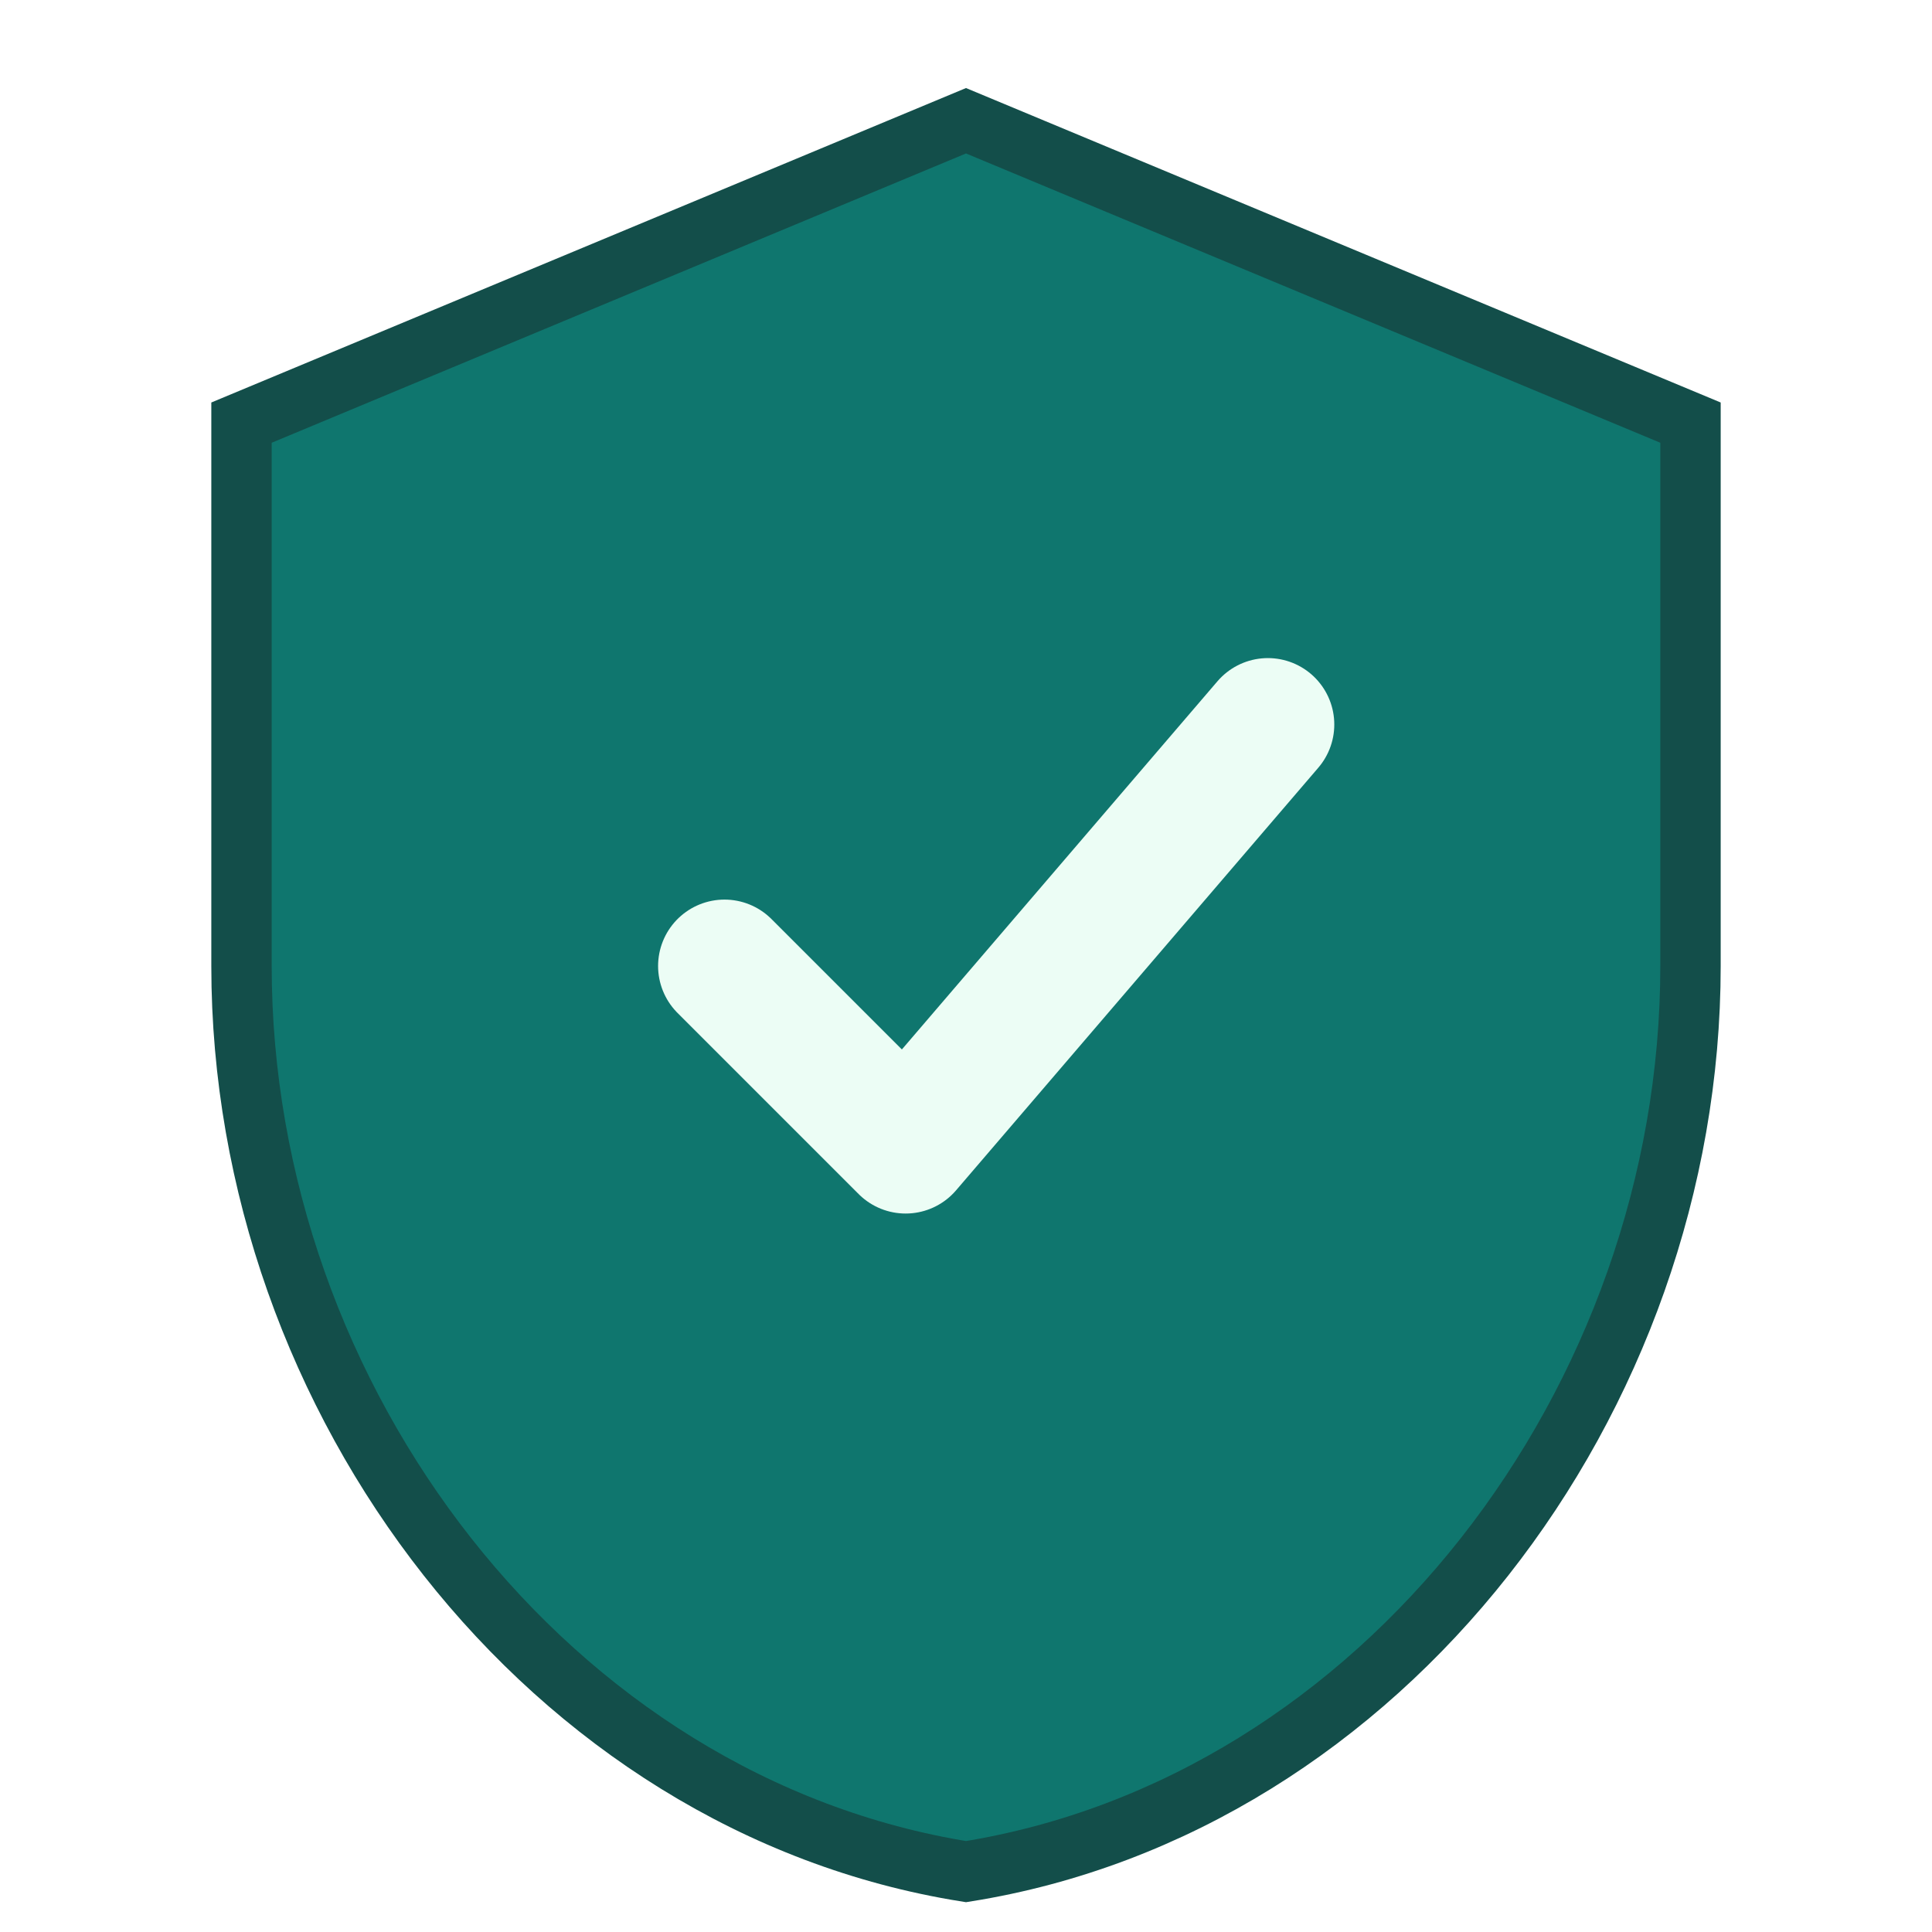
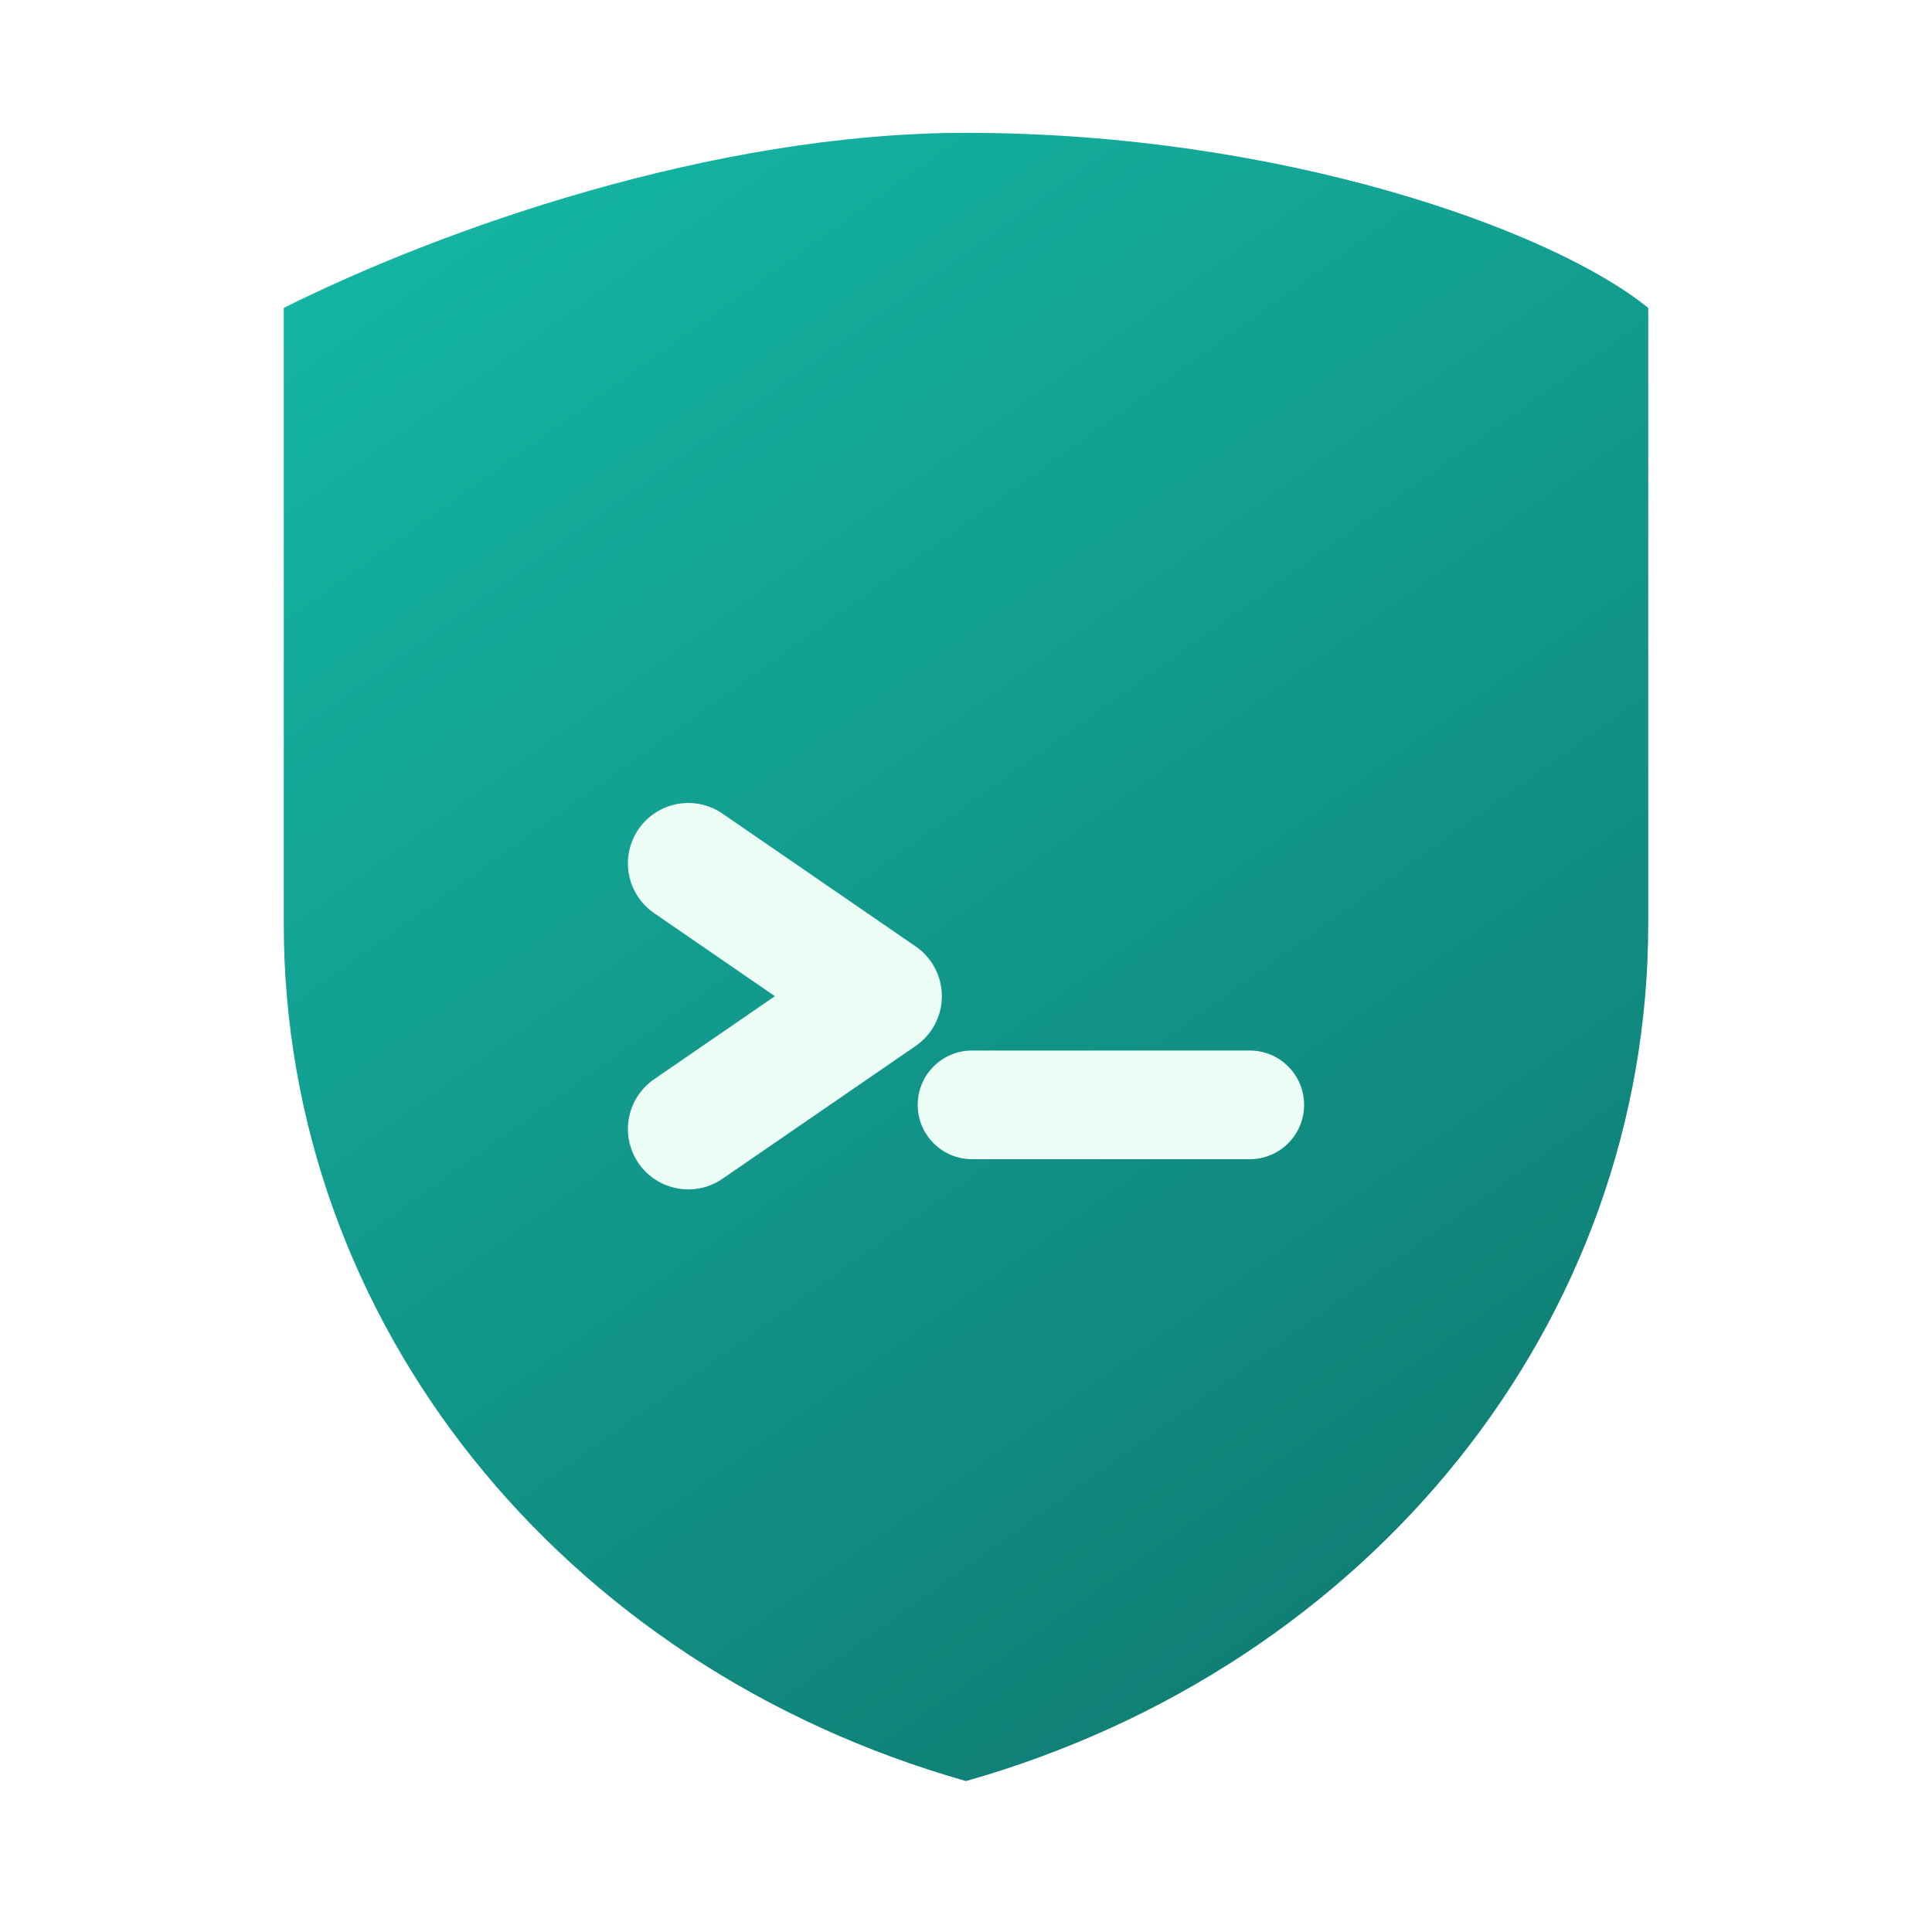
<svg xmlns="http://www.w3.org/2000/svg" viewBox="0 0 32 32" fill="none">
-   <path d="M16 2L4 7v9c0 7.2 5.1 13.9 12 15 6.9-1.1 12-7.8 12-15V7L16 2z" fill="#0f766e" stroke="#134e4a" stroke-width="1" />
-   <path d="M12 16l3 3 6-7" stroke="#ecfdf5" stroke-width="2.2" stroke-linecap="round" stroke-linejoin="round" />
+   <defs>
+     <linearGradient id="fav-body" x1="6" y1="2" x2="26" y2="30" gradientUnits="userSpaceOnUse">
+       <stop offset="0" stop-color="#14b8a6" />
+       <stop offset="1" stop-color="#0f766e" />
+     </linearGradient>
+   </defs>
+   <path d="M16 2.2c5.2 0 9.7 1.6 11.3 2.9v10.2c0 6.6-4.6 12.3-11.3 14.2-6.7-1.9-11.3-7.6-11.3-14.2V5.1C7.3 3.8 11.8 2.2 16 2.2Z" fill="url(#fav-body)" />
+   <path d="M11.4 14.3 14.6 16.5 11.4 18.7" fill="none" stroke="#ecfdf5" stroke-width="2" stroke-linecap="round" stroke-linejoin="round" />
+   <rect x="15.2" y="17.4" width="6.4" height="1.8" rx="0.9" fill="#ecfdf5" />
</svg>
